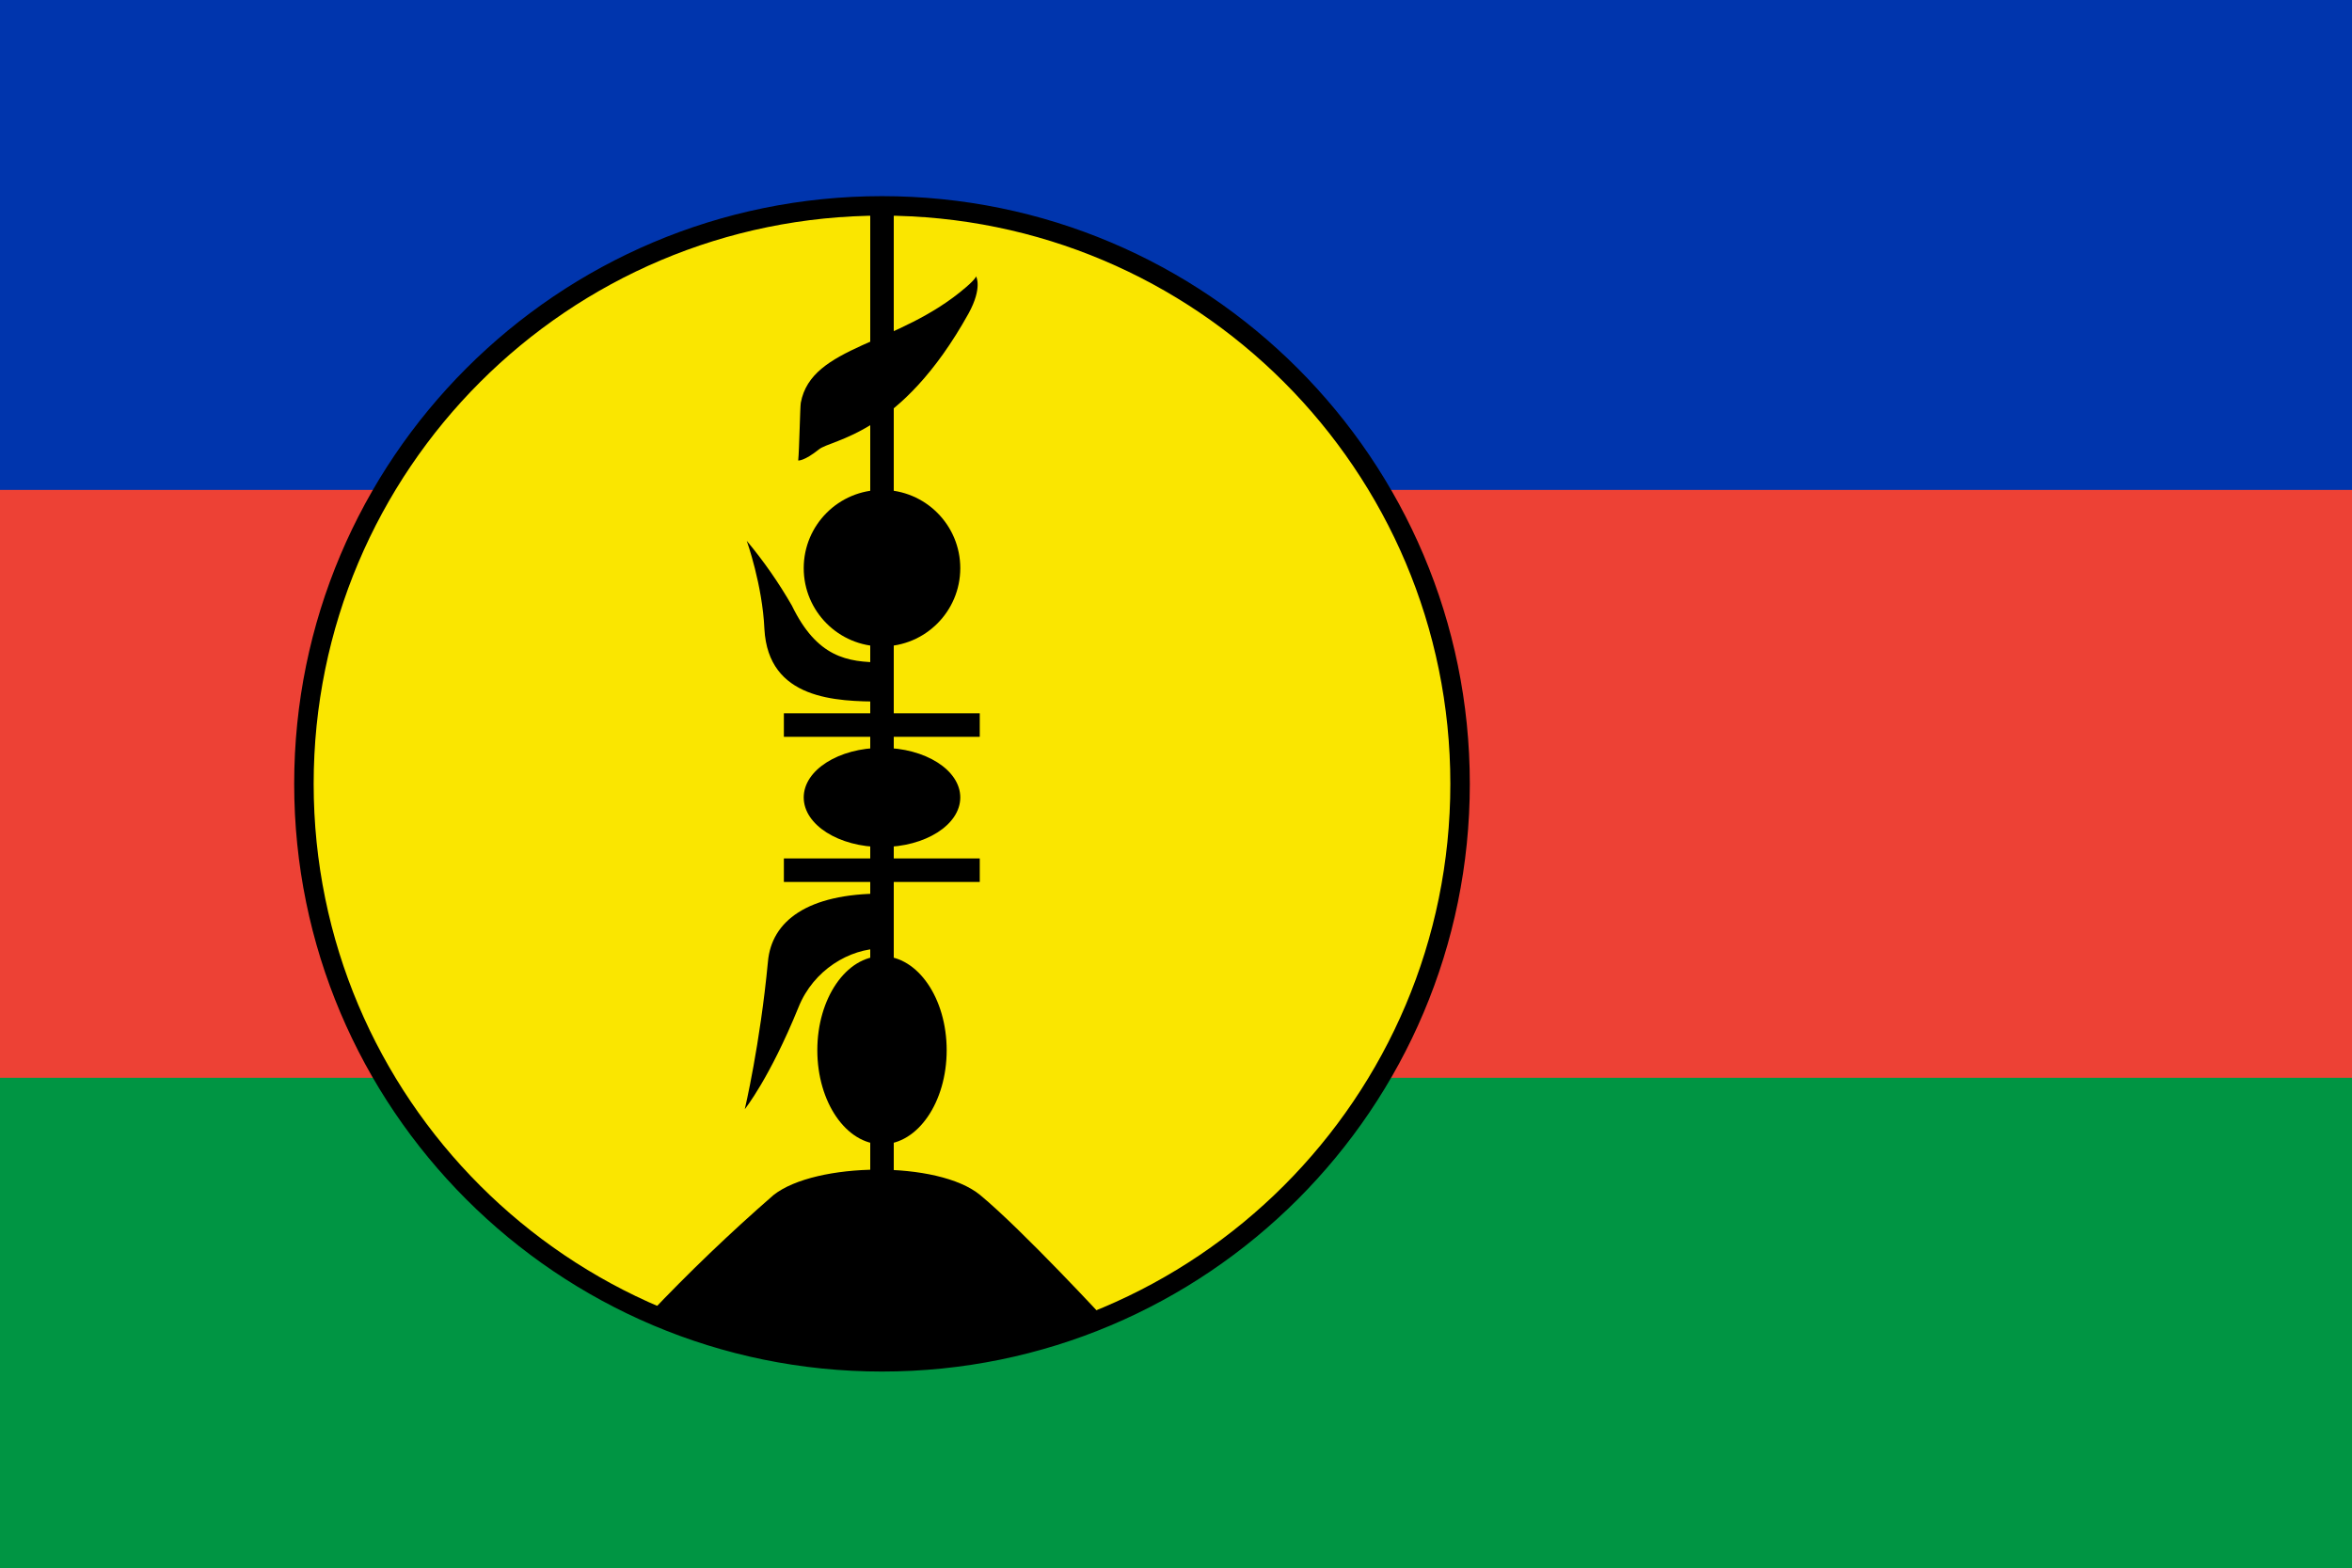
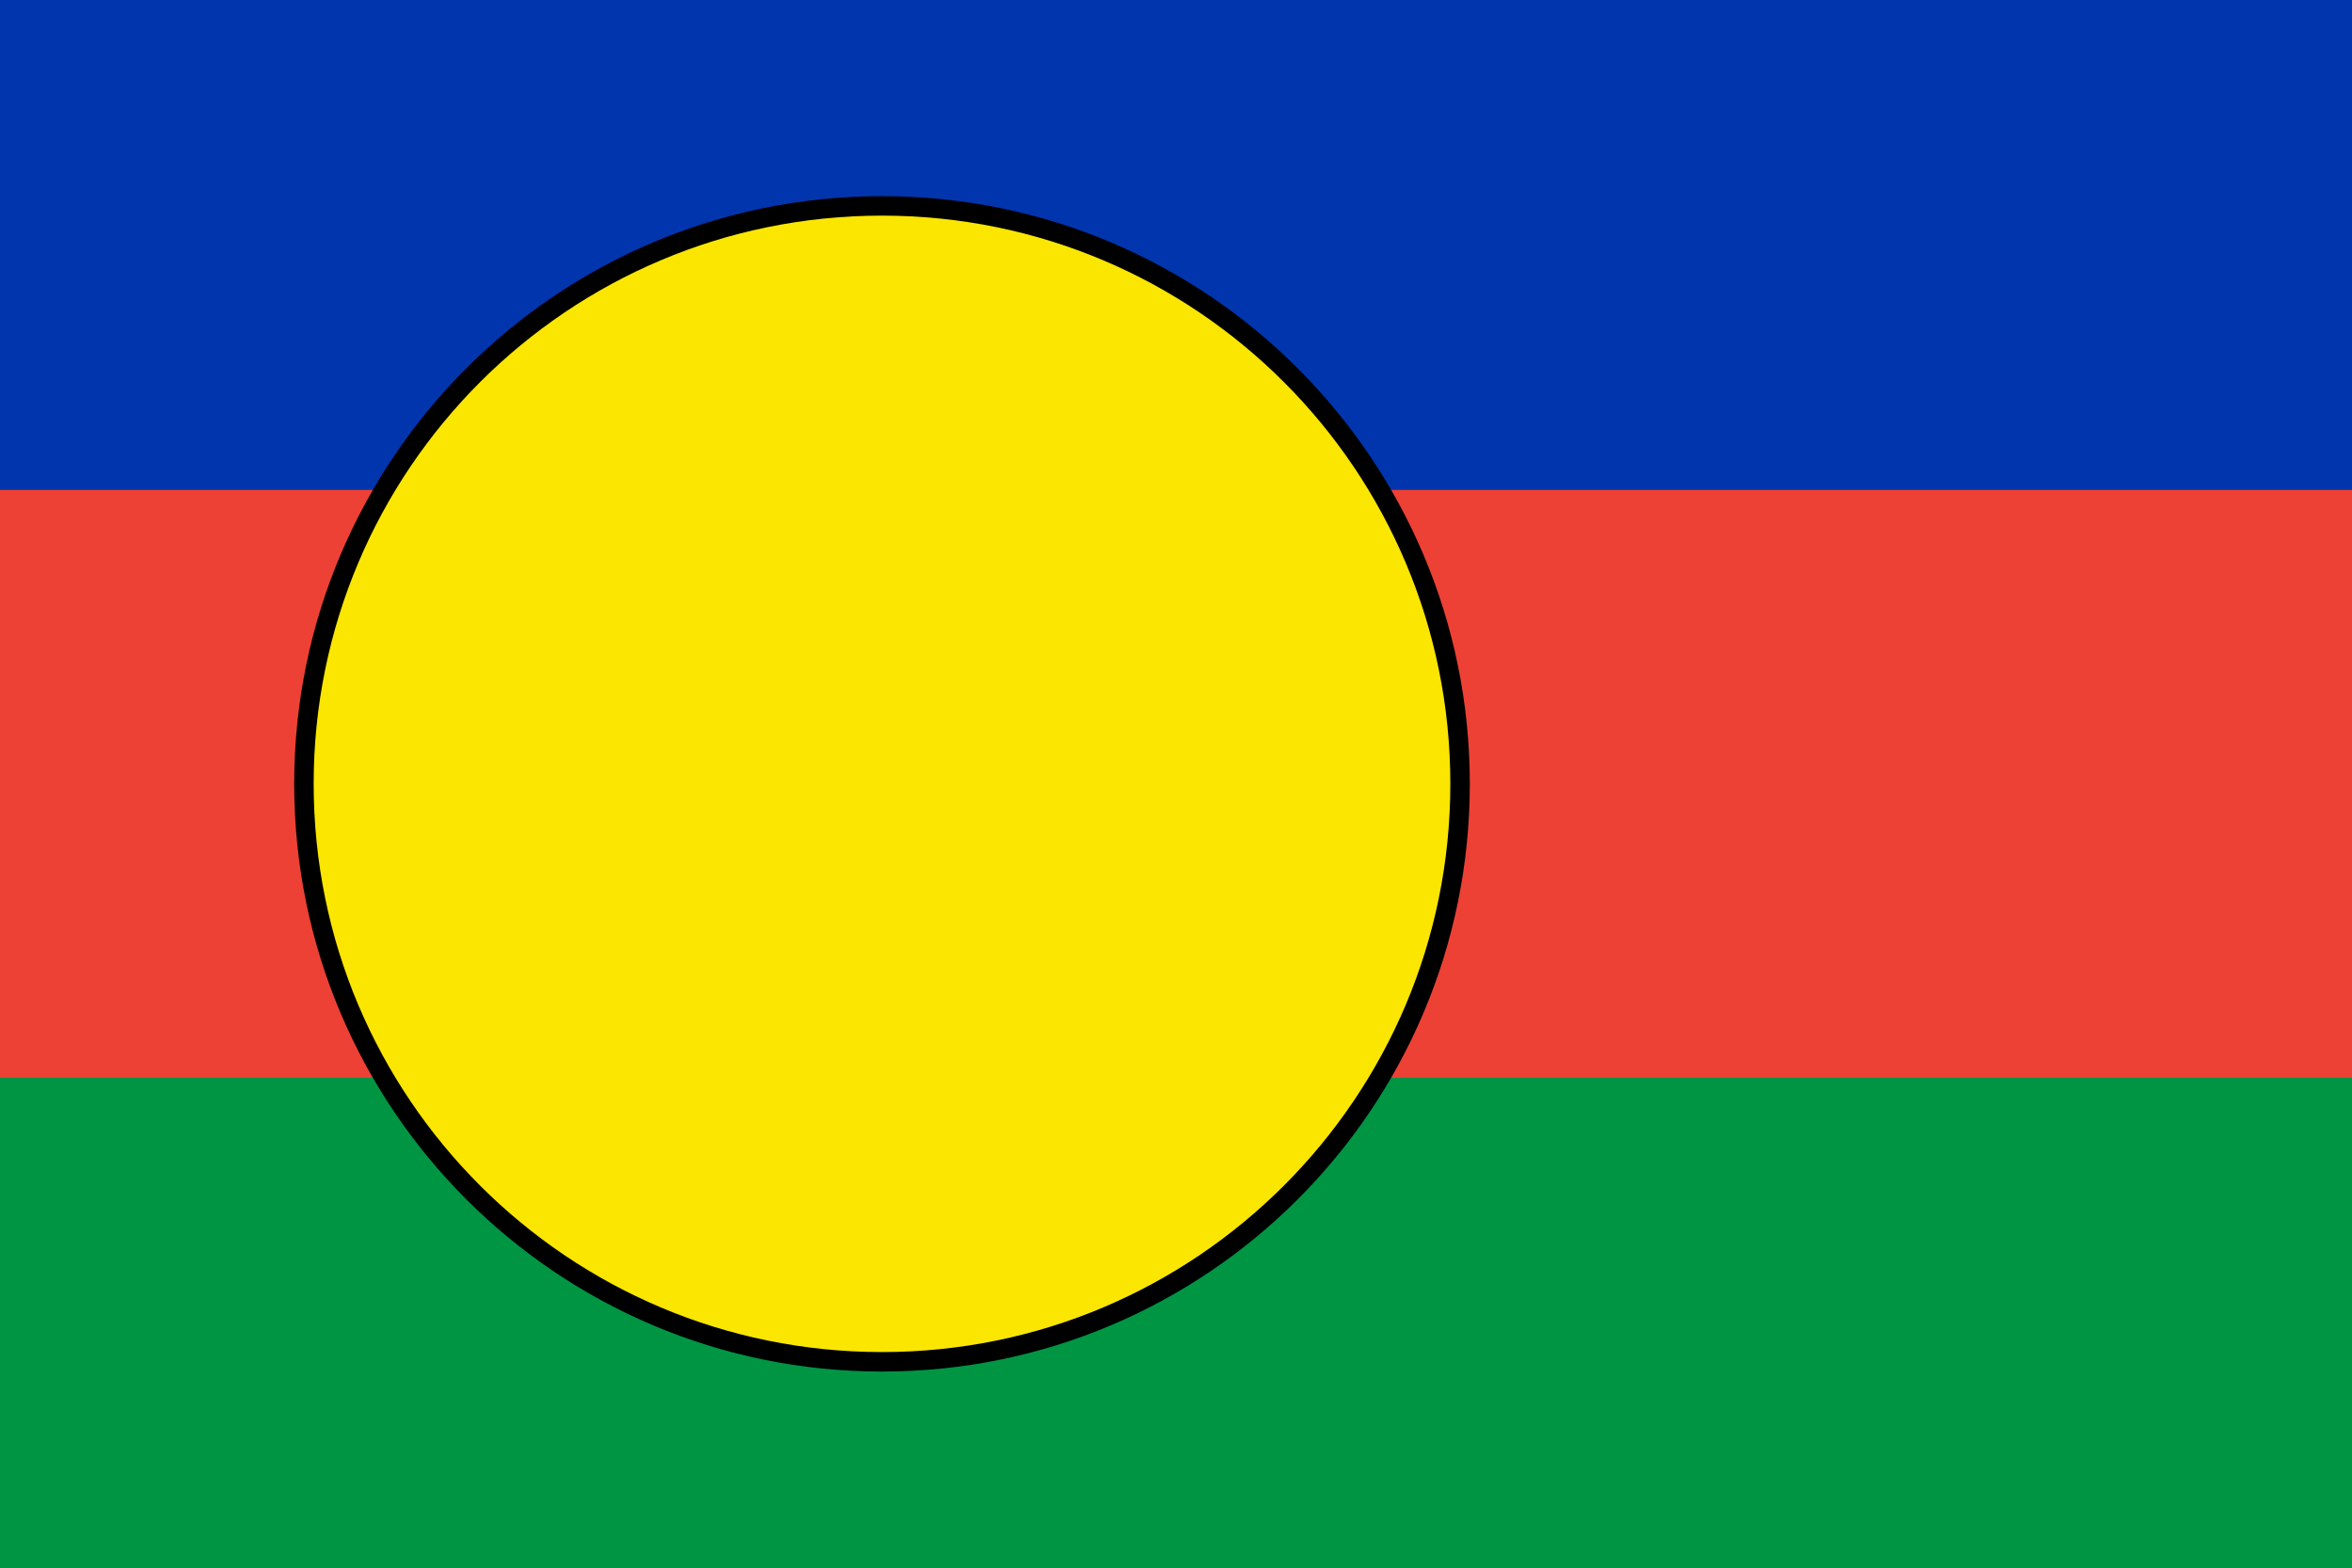
- <svg xmlns="http://www.w3.org/2000/svg" xmlns:xlink="http://www.w3.org/1999/xlink" viewBox="0 26.666 640 426.666">
+ <svg xmlns="http://www.w3.org/2000/svg" viewBox="0 26.666 640 426.666">
  <path fill="#009543" stroke-width=".9" d="M0 0h640v480H0z" />
  <path fill="#ed4135" stroke-width=".9" d="M0 0h640v320H0z" />
  <path fill="#0035ad" stroke-width=".9" d="M0 0h640v160H0z" />
  <circle cx="240" cy="240" r="157.3" fill="#fae600" stroke="#000" stroke-width="5.3" />
-   <path stroke="#000" stroke-width="6.4" d="M213.3 263.5h53.3M213.3 224h53.3M240 83.2V352" />
-   <path stroke-width="1.1" d="M176.6 384.4c64.2 26.3 124.4 1.7 124.4 1.7s-22.7-24.6-34.3-34.2c-11.4-9.4-44.8-9-56.2 0a488.7 488.7 0 00-33.9 32.5z" />
-   <ellipse cx="240" cy="312.5" stroke-width="1.1" rx="17.6" ry="25.6" />
-   <ellipse cx="240" cy="243.7" stroke-width="1.1" rx="21.3" ry="13.5" />
-   <circle cx="240" cy="181.3" r="21.3" stroke-width="1.1" />
-   <path stroke-width="1.1" d="M265.6 101.9s1.8 3-2 10c-18.6 33.5-37.3 34.2-40.8 37.1-4 3.2-5.6 3-5.6 3 .3-2.9.5-14.6.7-15.7 2.9-15.7 26.5-15.5 45-31.5 2.9-2.5 2.7-3 2.7-3z" />
-   <path d="M265.5 163s4 11.2 4.5 22.5c1 18 18.2 18.5 30 18.5v-10c-8.9 0-16.6-1.3-23-14.5a115 115 0 00-11.5-16.5zm-.5 145s6.3-7.8 13.7-26c3.8-9.5 13-15 21.3-15v-14c-19 0-28.2 7-29.1 17.4-2 21.1-5.9 37.6-5.9 37.6z" transform="translate(-80) scale(1.06667)" />
-   <use width="100%" height="100%" transform="matrix(-1 0 0 1 480 0)" xlink:href="#leaf" />
</svg>
